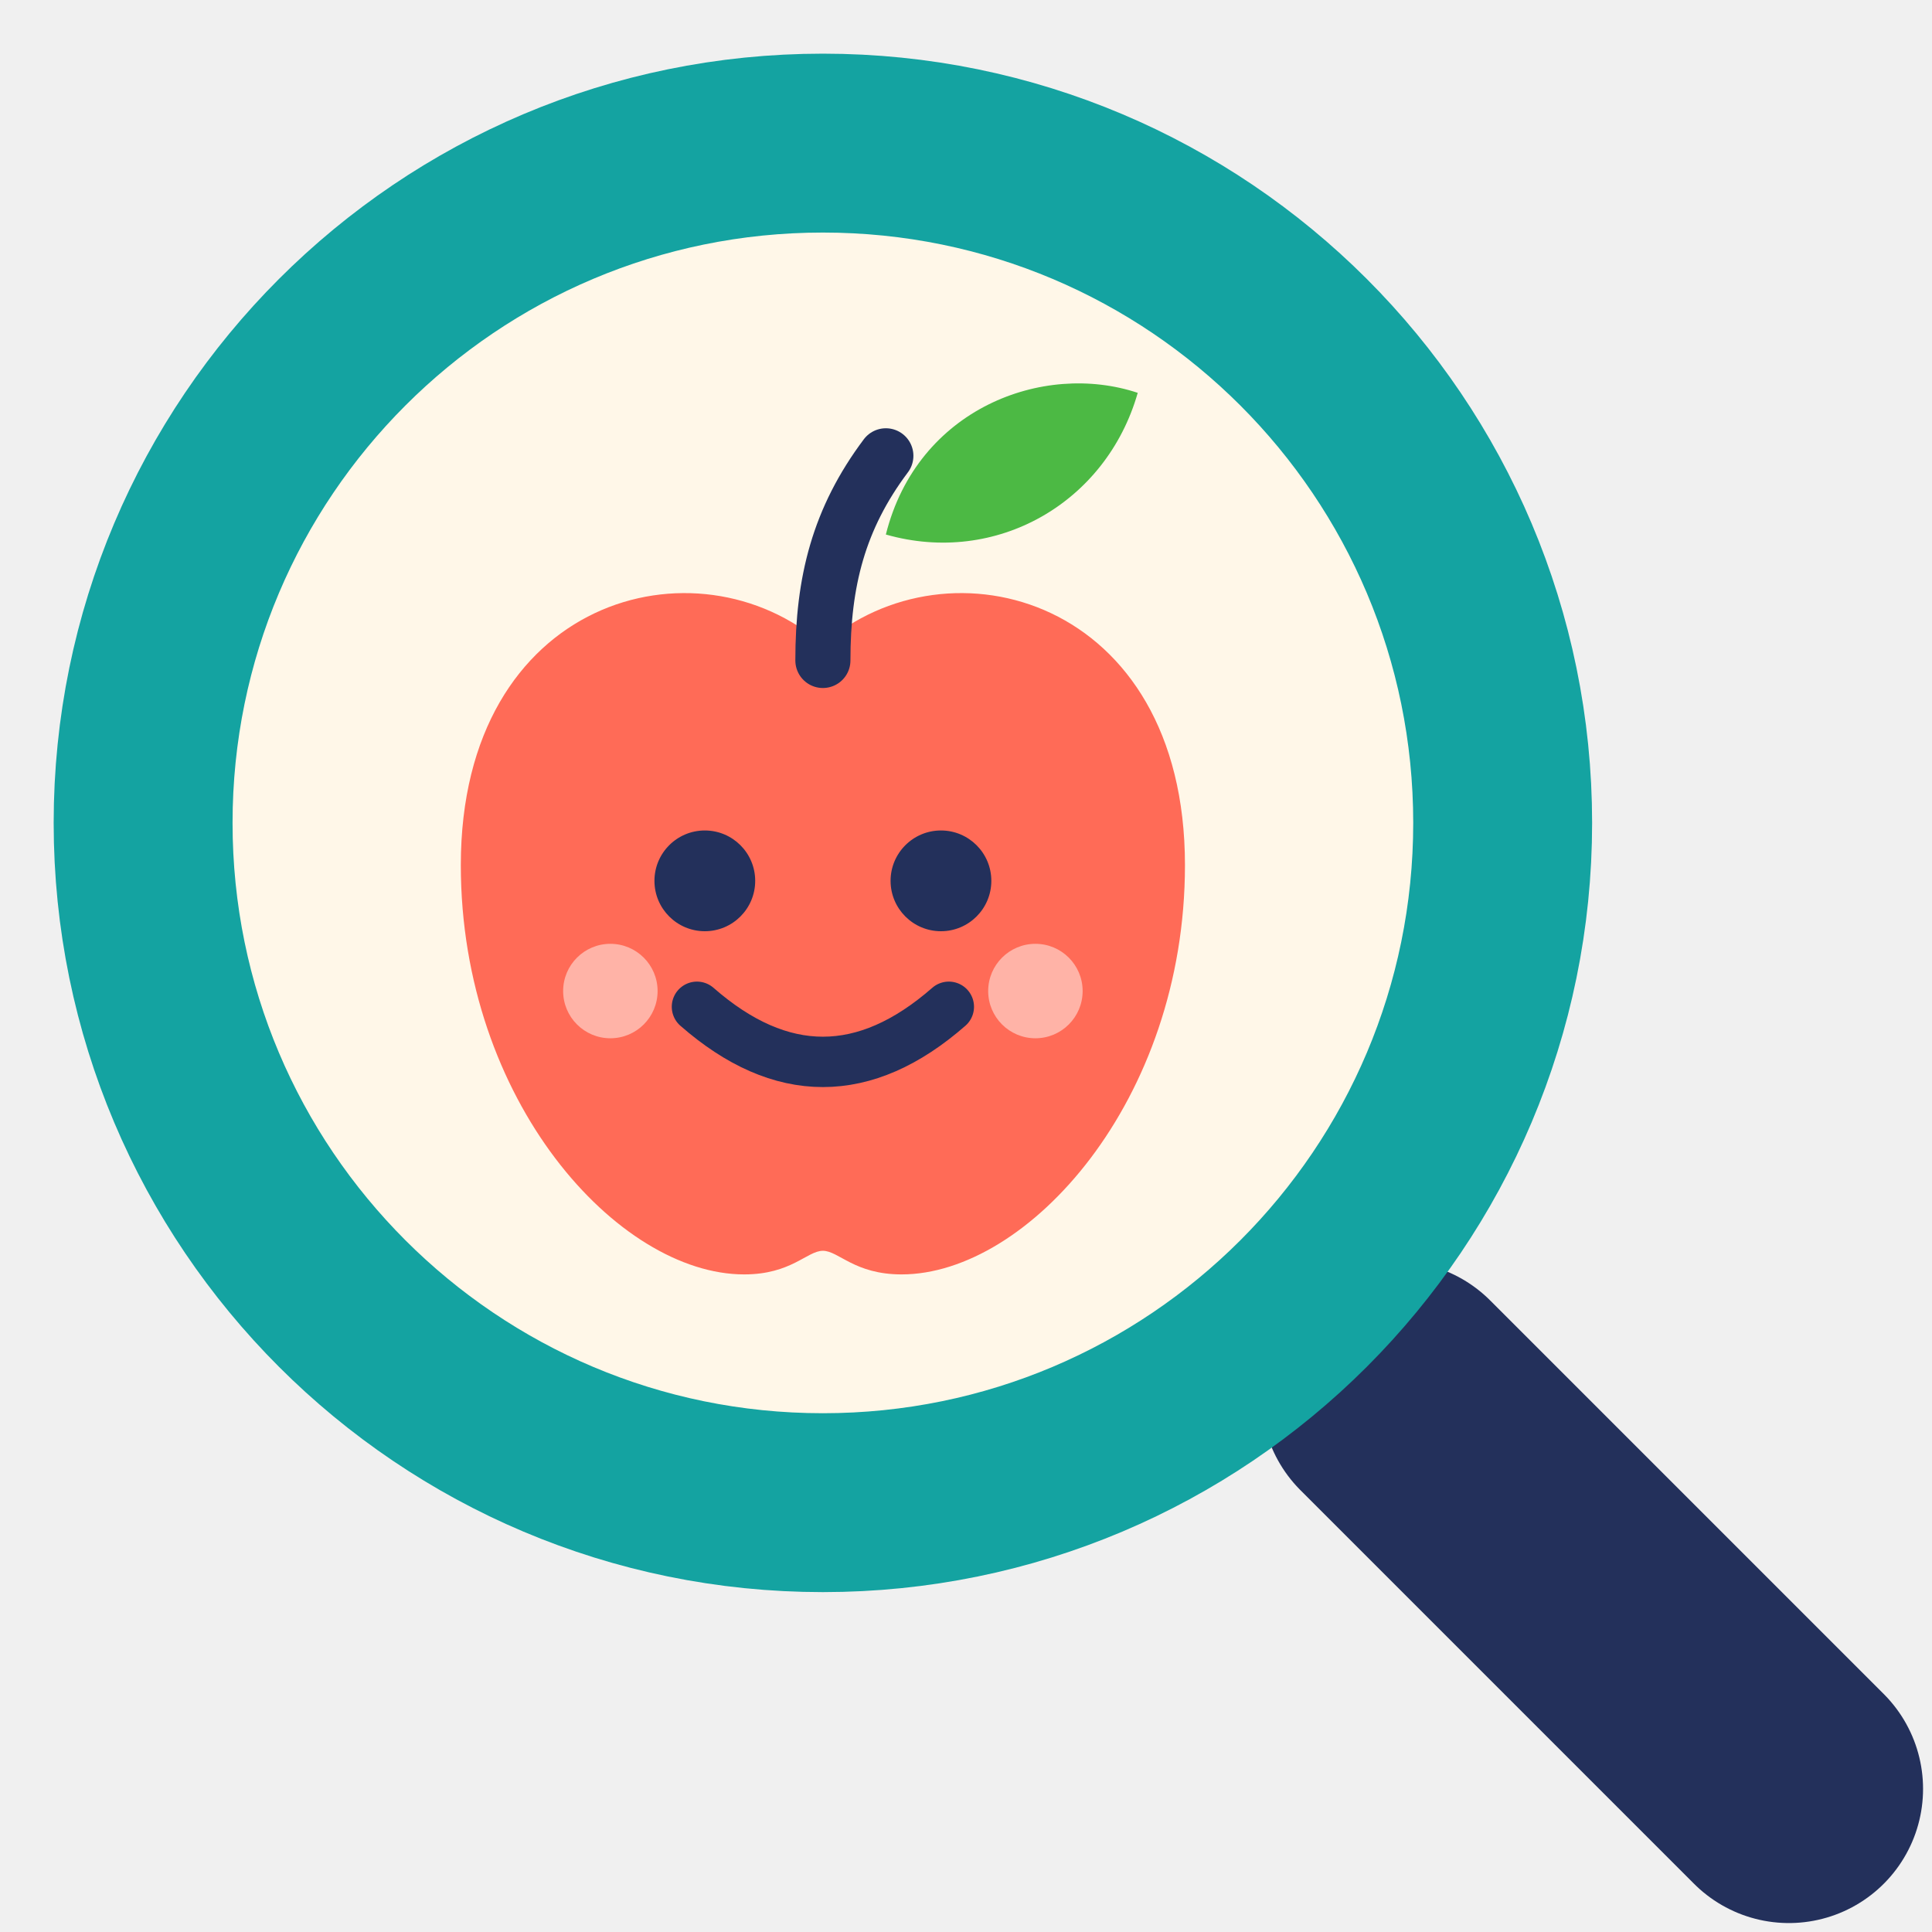
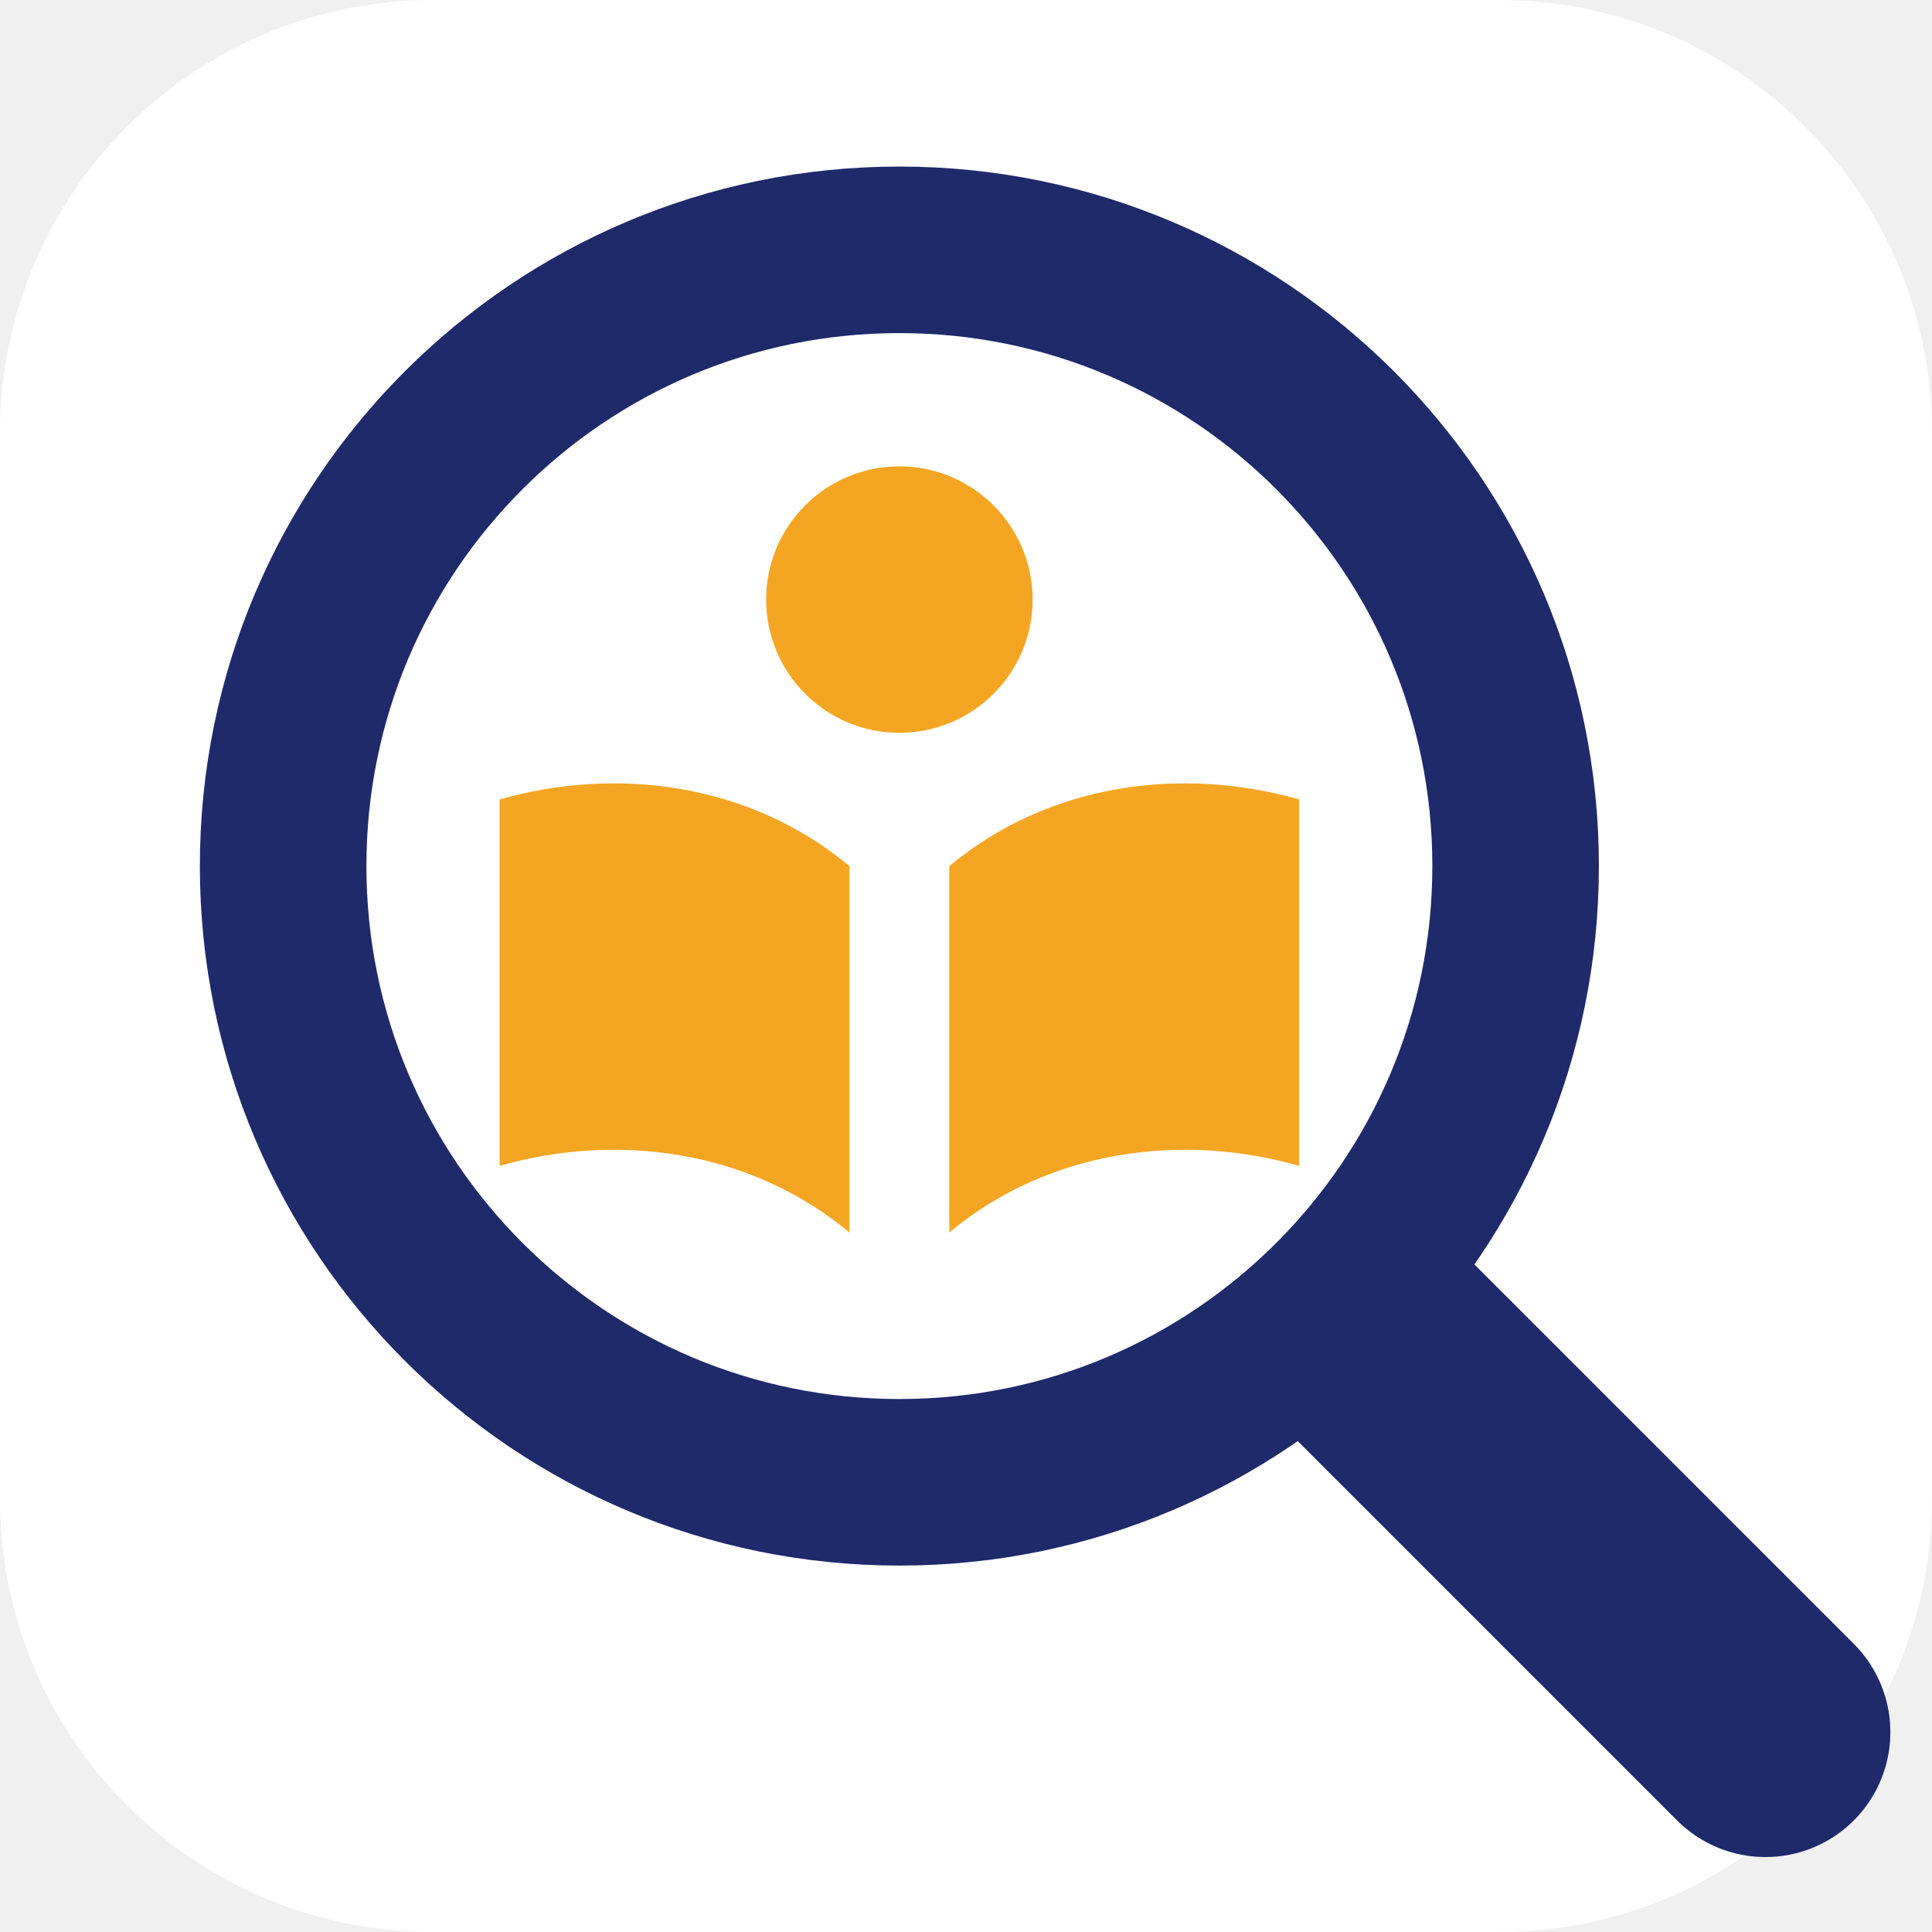
- <svg xmlns="http://www.w3.org/2000/svg" viewBox="6 6 108 108" role="img" aria-label="Discover Teachers">
-   <g transform="translate(0 0) scale(1)">
-     <path d="M84 84 L106 106" stroke="#23305B" stroke-width="15" stroke-linecap="round" />
-     <circle cx="52" cy="52" r="38" fill="#FFF7E8" stroke="#14A3A1" stroke-width="10" />
-     <g transform="translate(52 57) scale(0.88) translate(-52 -57)">
-       <path d="M52 40 C44 33 29 37 29 54 C29 69 39 80 47 80 C50 80 51 78.5 52 78.5 C53 78.5 54 80 57 80 C65 80 75 69 75 54 C75 37 60 33 52 40 Z" fill="#FF6B57" />
-       <path d="M52 41 C52 36 53 32 56 28" stroke="#23305B" stroke-width="3.5" stroke-linecap="round" fill="none" />
-       <path d="M56 33 C58 25 66 22 72 24 C70 31 63 35 56 33 Z" fill="#4CB944" />
-       <circle cx="44.5" cy="55" r="3.2" fill="#23305B" />
-       <circle cx="59.5" cy="55" r="3.2" fill="#23305B" />
-       <path d="M44 63 Q52 70 60 63" stroke="#23305B" stroke-width="3.2" stroke-linecap="round" fill="none" />
-       <circle cx="38.5" cy="62" r="3" fill="#FFB3A7" />
-       <circle cx="65.5" cy="62" r="3" fill="#FFB3A7" />
-     </g>
+ <svg xmlns="http://www.w3.org/2000/svg" viewBox="14 8 116 116">
+   <rect x="14" y="8" width="116" height="116" rx="26" fill="#FFFFFF" />
+   <g transform="translate(16,8)">
+     <circle cx="52" cy="52" r="37" fill="none" stroke="#1F2A6B" stroke-width="10" />
+     <line x1="80" y1="80" x2="104" y2="104" stroke="#1F2A6B" stroke-width="15" stroke-linecap="round" />
+     <circle cx="52" cy="36" r="8" fill="#F4A623" />
+     <path fill="#F4A623" d="M49 52 C43 47 35 46 28 48 L28 70 C35 68 43 69 49 74 Z" />
+     <path fill="#F4A623" d="M55 52 C61 47 69 46 76 48 L76 70 C69 68 61 69 55 74 Z" />
  </g>
</svg>
